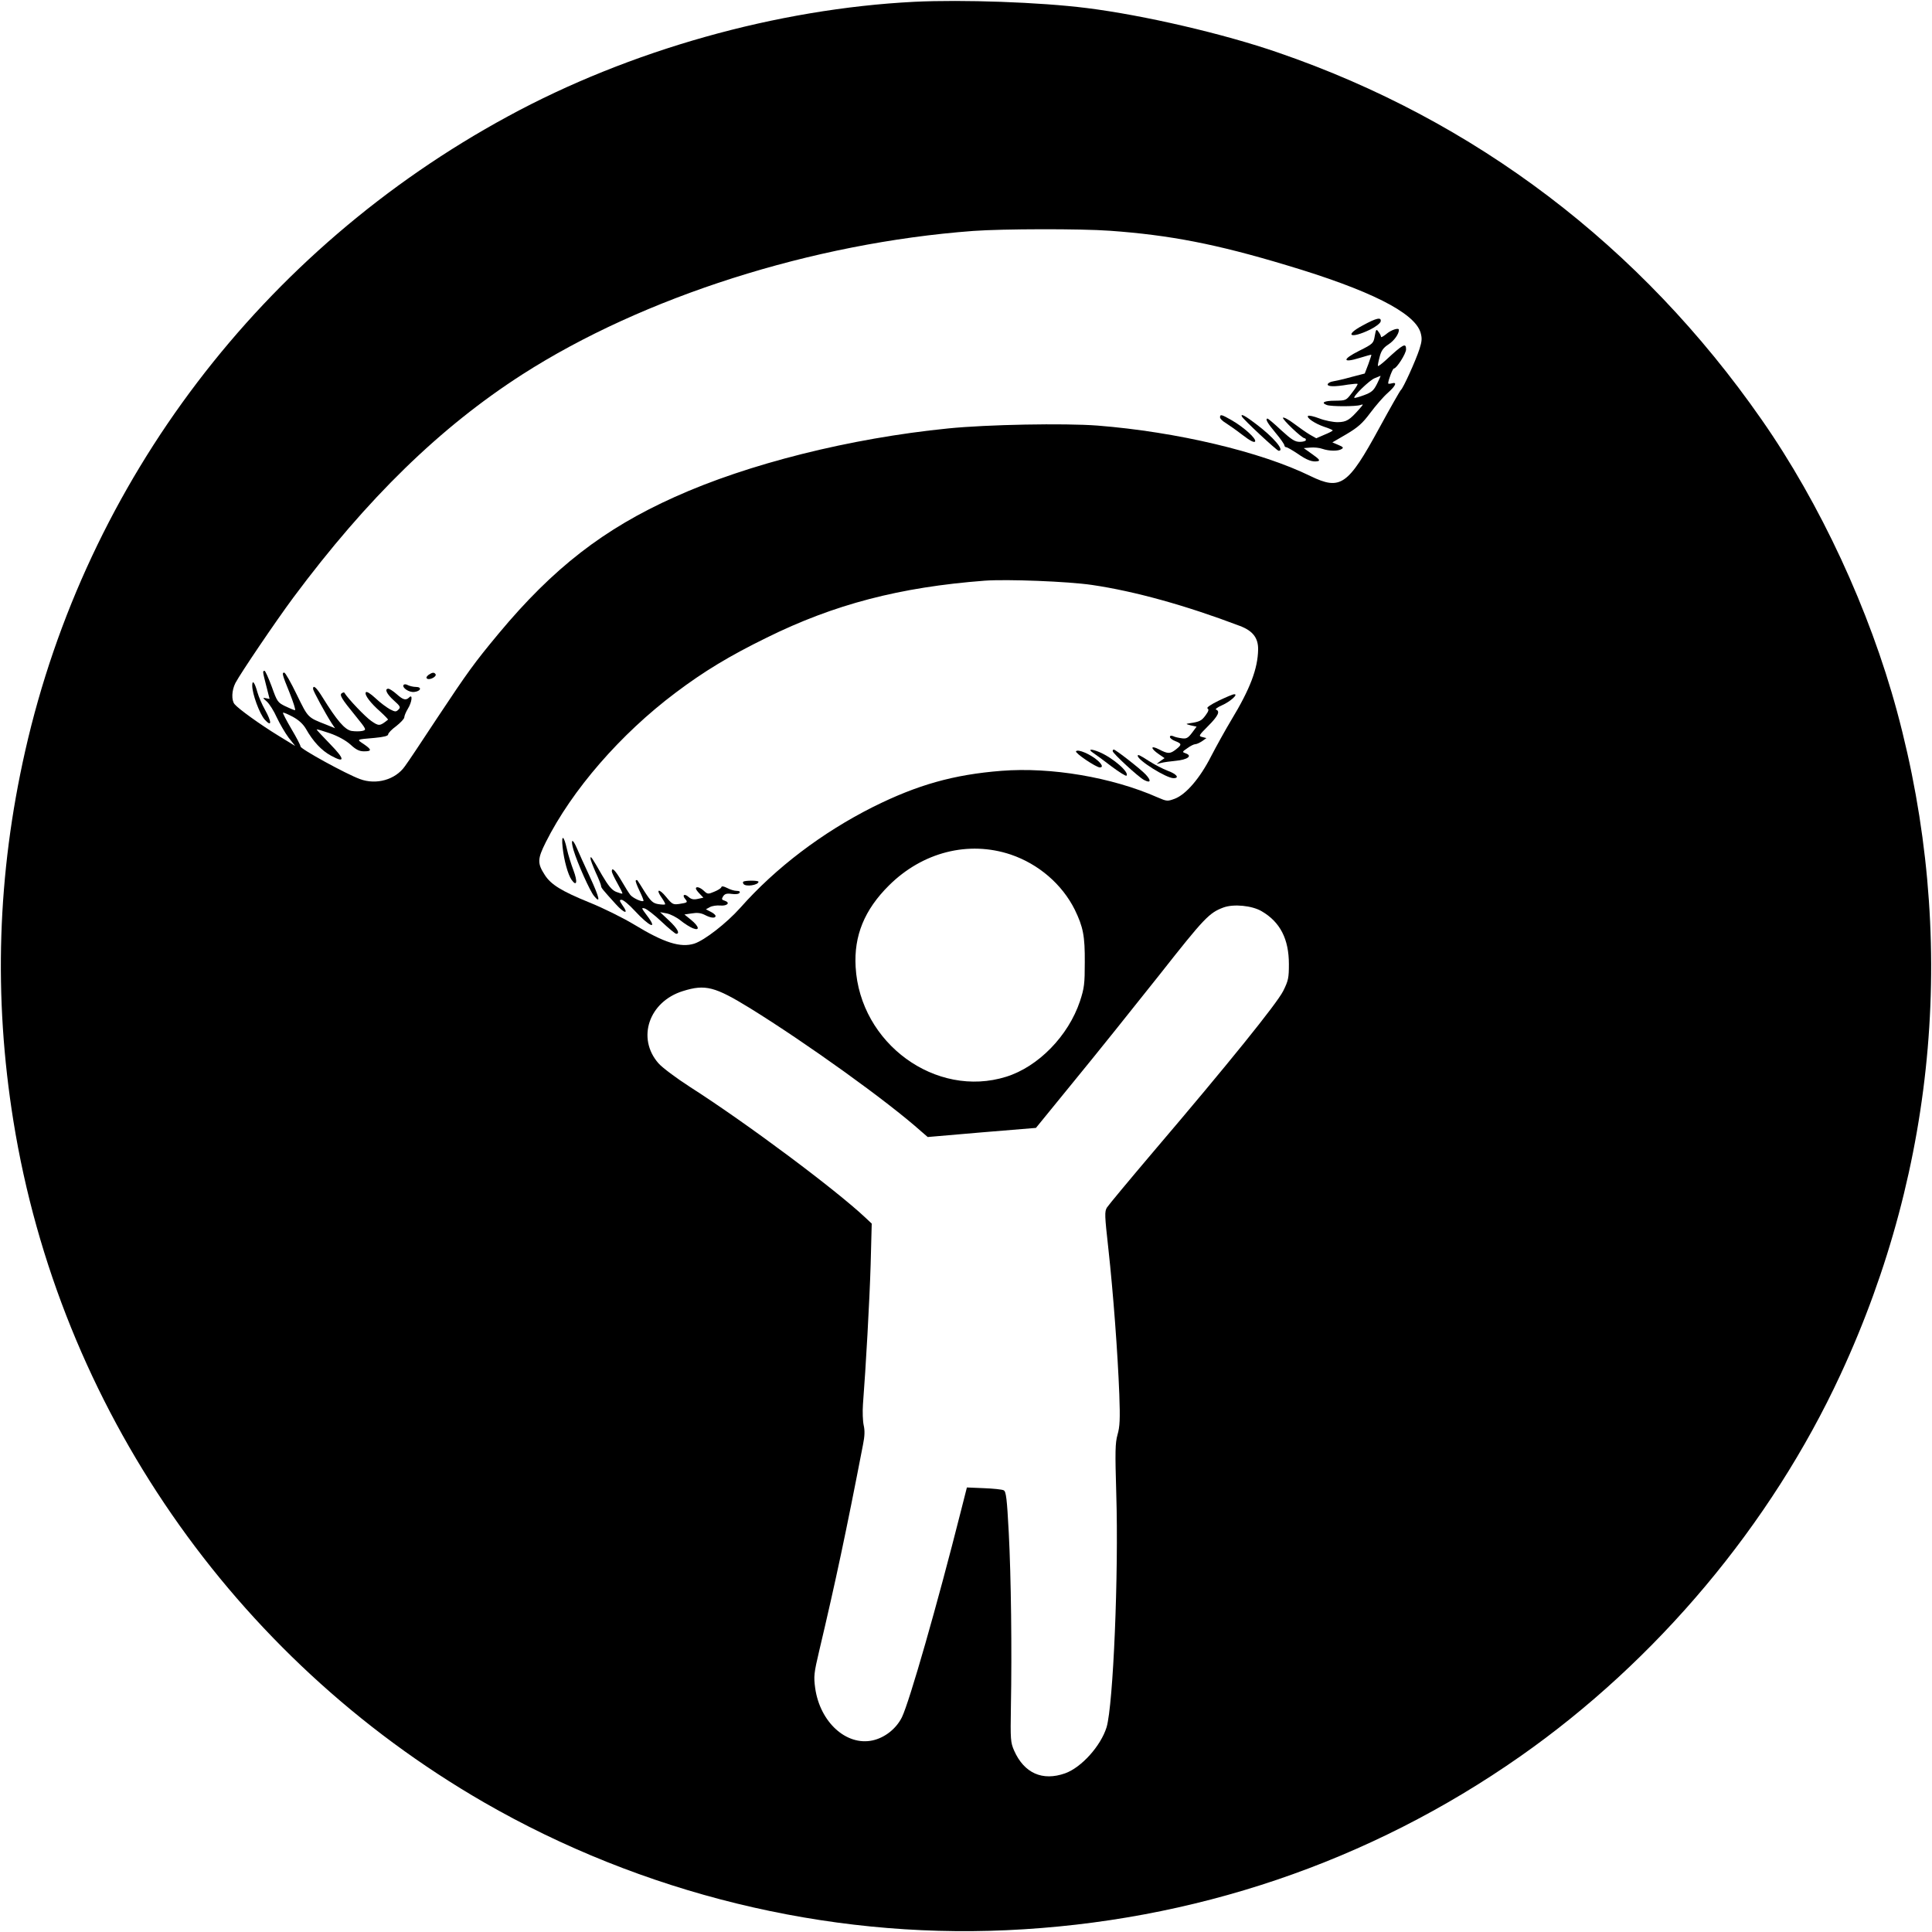
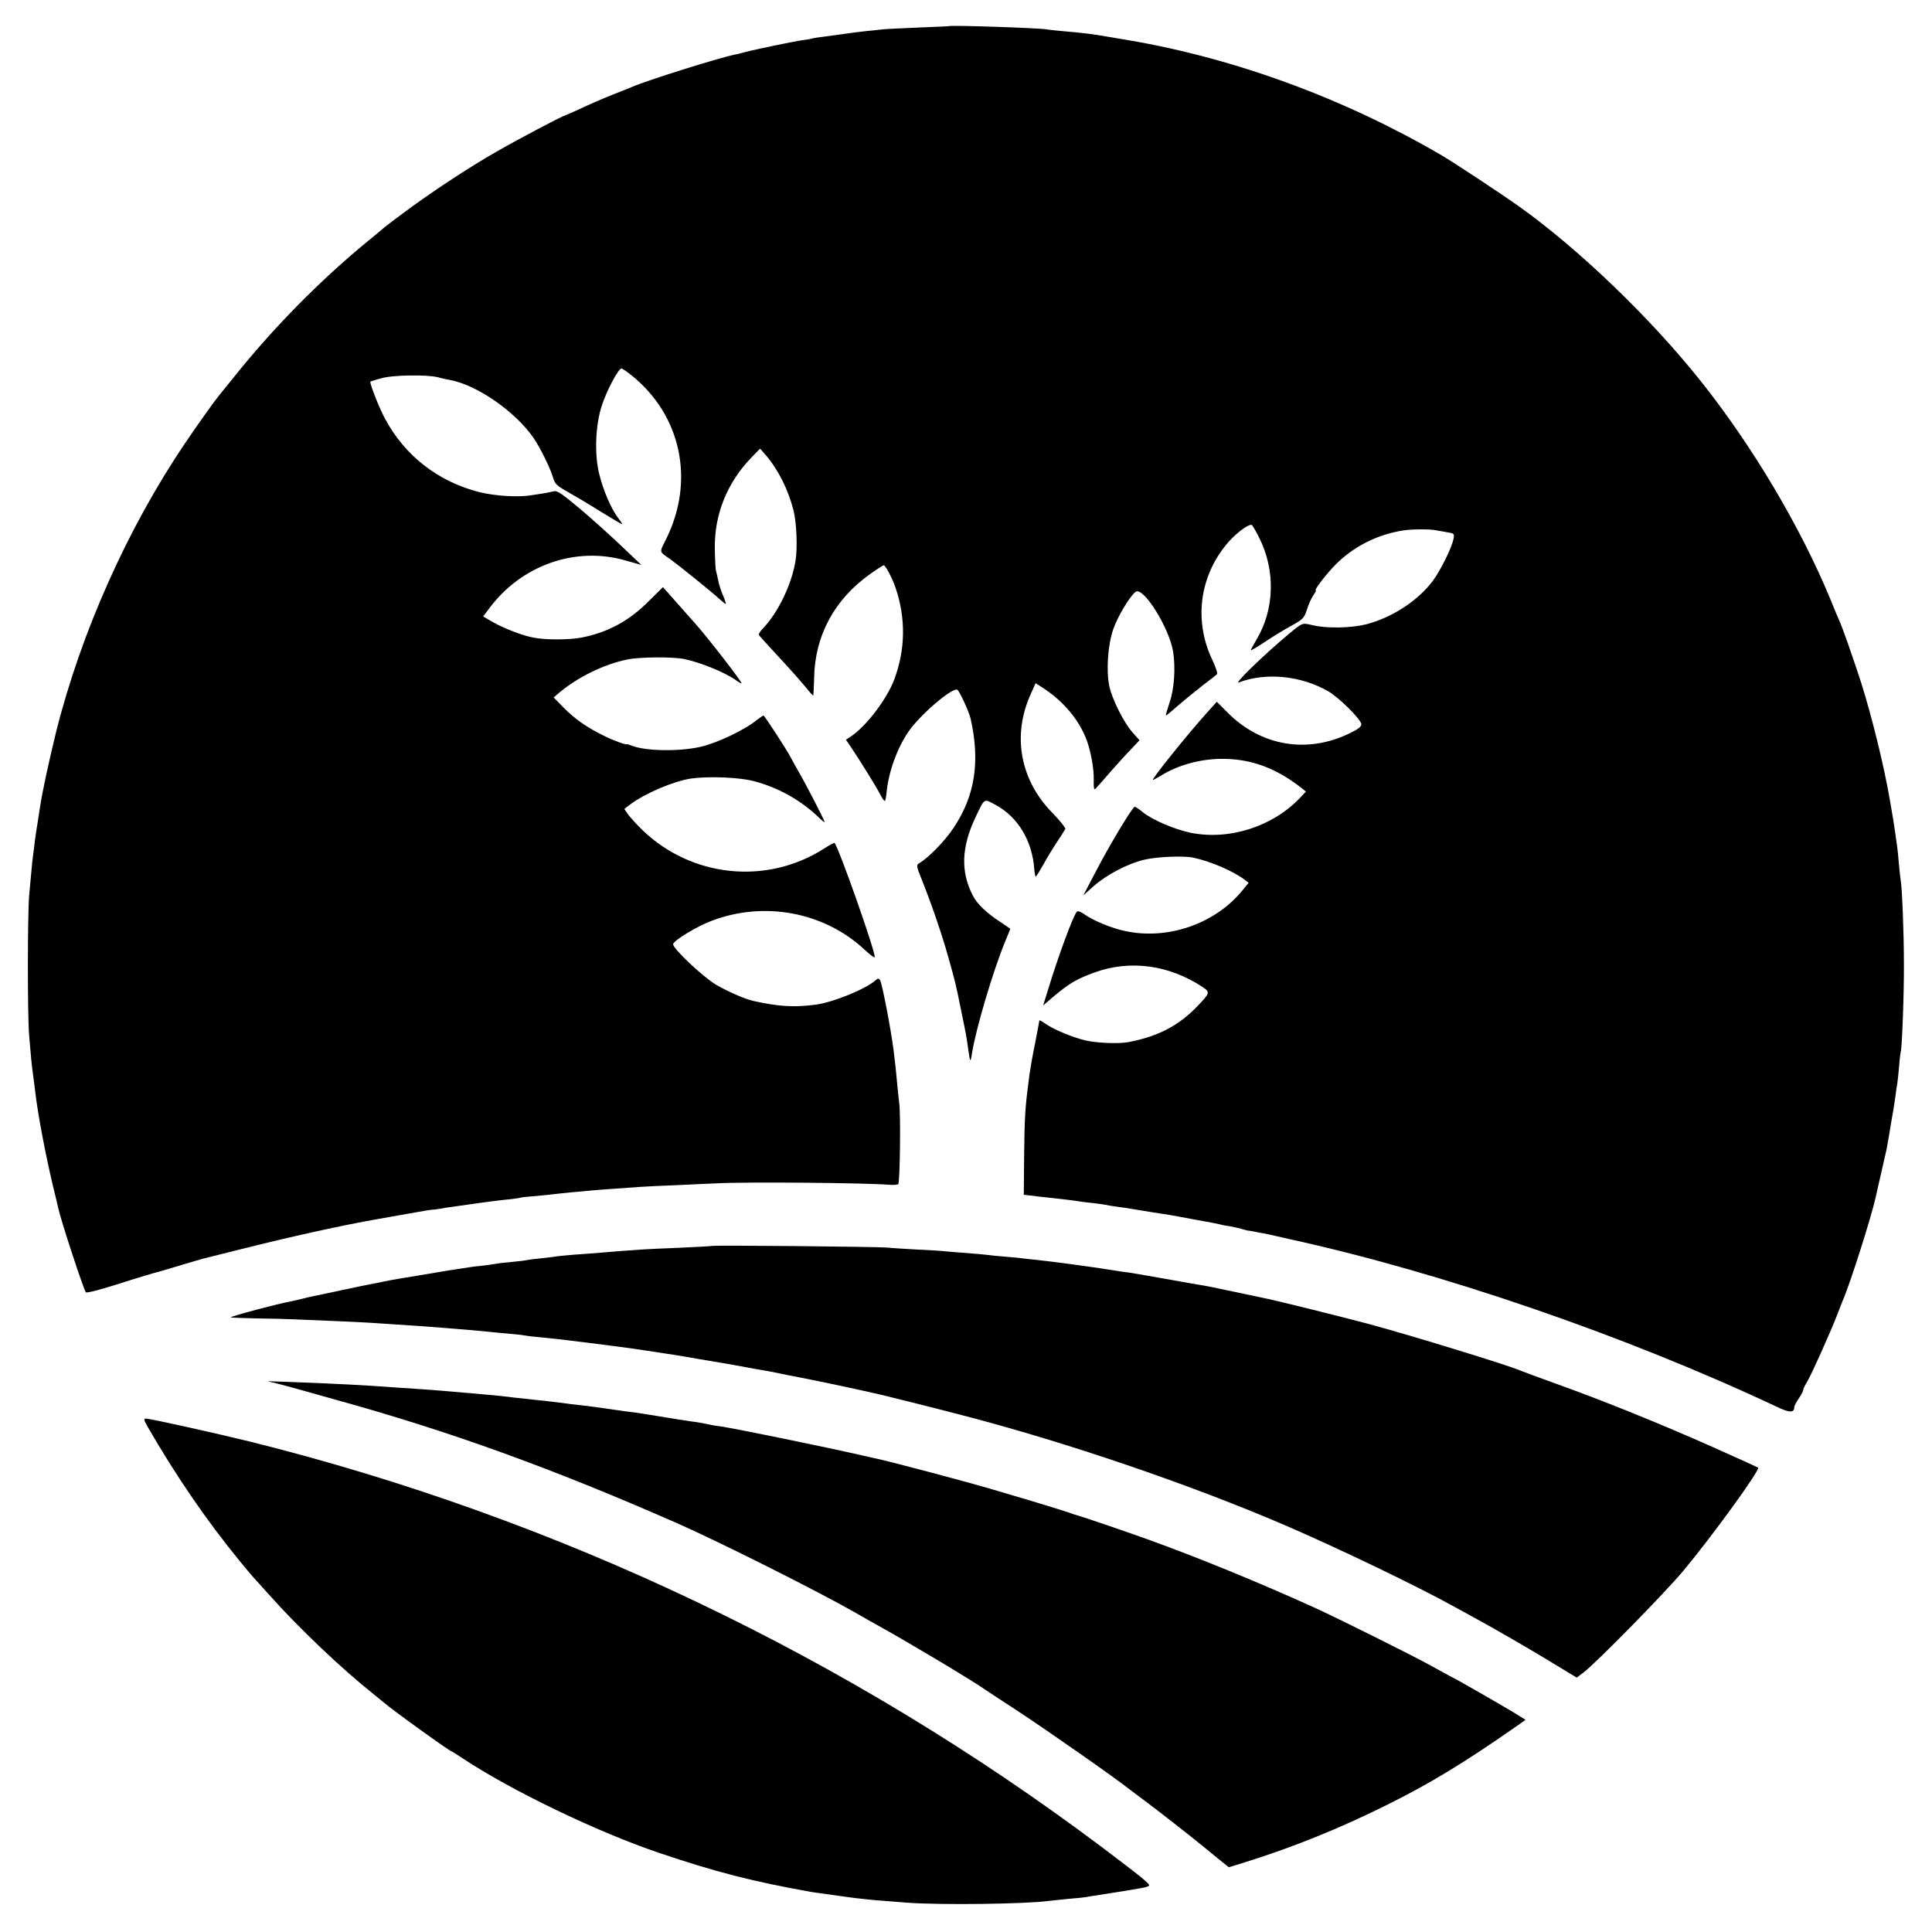
<svg xmlns="http://www.w3.org/2000/svg" version="1.0" width="1080pt" height="1080pt" viewBox="0 0 1080 1080" preserveAspectRatio="xMidYMid meet">
  <g transform="translate(0,1080) scale(0.1,-0.1)" fill="#000000" stroke="none">
-     <path d="M5112 10790 c-769 -39 -1594 -271 -2272 -640 -1374 -745 -2357 -2037 -2699 -3547 -156 -689 -178 -1374 -66 -2070 257 -1595 1227 -2998 2630 -3808 883 -509 1911 -761 2921 -715 1044 47 2028 380 2874 973 763 535 1399 1293 1788 2132 543 1169 653 2464 316 3710 -153 565 -428 1159 -757 1630 -676 971 -1601 1673 -2702 2051 -303 105 -751 209 -1070 249 -262 33 -694 48 -963 35z m1093 -1280 c334 -24 593 -74 985 -192 466 -139 717 -265 751 -377 9 -32 8 -48 -6 -92 -21 -65 -92 -221 -104 -229 -4 -3 -59 -99 -121 -213 -175 -321 -216 -350 -385 -268 -278 136 -747 247 -1190 282 -184 14 -618 6 -835 -16 -549 -55 -1118 -198 -1528 -383 -397 -178 -680 -398 -984 -763 -138 -166 -173 -215 -343 -471 -84 -128 -166 -251 -182 -272 -53 -75 -160 -105 -251 -71 -77 28 -332 168 -332 182 0 7 -23 51 -51 98 -28 48 -49 88 -47 91 3 2 27 -8 55 -23 33 -18 57 -40 73 -67 40 -71 88 -122 140 -150 80 -44 79 -21 -4 64 -42 43 -76 80 -76 82 0 3 33 -7 74 -21 46 -16 89 -40 115 -63 31 -29 50 -38 76 -38 44 0 44 9 -1 40 -42 28 -44 26 59 35 53 5 77 11 77 20 0 7 20 28 45 46 24 19 45 41 45 49 0 8 9 30 20 48 23 37 28 84 8 64 -19 -19 -34 -15 -71 18 -19 17 -40 30 -46 30 -23 0 -10 -29 30 -65 37 -33 40 -39 26 -52 -13 -13 -18 -13 -47 2 -18 10 -55 37 -81 62 -28 26 -50 40 -54 33 -9 -14 26 -60 82 -109 25 -23 44 -43 42 -44 -46 -37 -51 -37 -94 -7 -32 22 -129 123 -151 159 -2 1 -7 0 -13 -4 -15 -9 -2 -31 75 -125 64 -79 64 -80 39 -86 -14 -3 -41 -3 -60 0 -38 7 -82 59 -162 188 -34 55 -53 72 -53 47 0 -11 70 -139 104 -192 l19 -28 -49 20 c-105 41 -101 37 -165 168 -33 68 -64 123 -70 123 -14 0 -12 -10 30 -113 21 -53 35 -97 30 -97 -5 0 -29 10 -54 22 -43 21 -46 26 -76 110 -18 48 -36 88 -40 88 -12 0 -11 -4 10 -86 l18 -71 -21 4 c-19 4 -18 2 6 -19 14 -13 39 -52 55 -88 17 -36 46 -86 66 -113 l37 -47 -93 57 c-103 63 -225 151 -246 177 -18 22 -16 77 5 118 29 55 226 346 324 478 414 556 821 952 1280 1247 675 433 1622 735 2520 802 165 12 601 13 765 1z m-100 -1980 c238 -35 523 -114 826 -229 72 -27 103 -67 102 -132 -2 -107 -44 -219 -150 -394 -33 -55 -84 -147 -113 -203 -62 -122 -140 -213 -203 -237 -41 -15 -44 -15 -97 8 -254 112 -595 170 -872 148 -267 -21 -469 -78 -718 -202 -284 -143 -544 -340 -742 -564 -77 -86 -199 -181 -257 -200 -77 -24 -169 5 -335 106 -63 38 -176 94 -251 124 -155 63 -215 100 -249 153 -43 66 -42 90 5 184 146 291 417 604 726 836 158 119 300 205 508 307 378 187 746 283 1220 319 124 9 465 -4 600 -24z m-455 -1507 c156 -53 287 -166 358 -308 47 -97 57 -147 56 -295 0 -120 -3 -144 -27 -217 -65 -194 -233 -366 -412 -422 -393 -123 -818 186 -842 614 -10 174 49 319 186 455 188 187 445 252 681 173z m1403 -317 c103 -60 152 -155 152 -296 0 -76 -3 -92 -32 -150 -36 -71 -307 -407 -723 -895 -135 -159 -253 -301 -262 -315 -14 -23 -13 -43 8 -232 27 -246 52 -578 61 -813 5 -138 3 -180 -10 -225 -13 -47 -14 -93 -7 -330 14 -448 -17 -1179 -54 -1305 -32 -104 -140 -225 -232 -258 -127 -45 -229 1 -285 127 -20 46 -21 61 -18 245 6 314 1 728 -12 974 -10 190 -15 229 -28 236 -9 5 -59 10 -111 12 l-95 4 -33 -130 c-133 -527 -288 -1067 -330 -1154 -32 -65 -96 -115 -164 -130 -147 -32 -294 102 -321 292 -9 66 -7 84 22 207 92 389 151 666 245 1153 10 49 11 80 4 110 -5 23 -7 76 -4 117 16 205 37 579 43 782 l6 228 -34 32 c-170 160 -669 532 -982 732 -76 49 -155 108 -176 132 -123 140 -54 345 137 404 125 39 178 25 375 -96 318 -197 768 -520 957 -689 l36 -31 302 26 303 25 216 265 c120 146 332 411 474 590 252 320 278 347 358 377 57 21 160 11 214 -21z" />
-     <path d="M7618 8981 c-107 -57 -69 -77 42 -23 30 15 56 35 58 45 5 26 -23 20 -100 -22z" />
-     <path d="M7685 8922 c-7 -41 -9 -44 -87 -83 -96 -48 -95 -70 2 -40 35 11 65 19 66 18 1 -1 -7 -25 -17 -53 l-20 -52 -77 -20 c-42 -12 -88 -22 -101 -24 -14 -2 -26 -9 -29 -15 -4 -15 37 -16 113 -3 28 4 52 6 54 4 2 -2 -11 -24 -30 -48 -34 -45 -34 -45 -96 -46 -61 0 -81 -11 -46 -24 23 -9 163 -9 188 0 18 6 17 4 -5 -21 -56 -64 -73 -74 -122 -75 -26 0 -72 9 -103 21 -31 12 -59 18 -63 14 -10 -10 38 -43 91 -61 26 -8 47 -18 47 -20 0 -3 -21 -14 -46 -24 l-46 -20 -37 21 c-20 12 -60 40 -89 62 -29 22 -56 36 -60 32 -7 -7 106 -115 121 -115 4 0 7 -4 7 -10 0 -5 -15 -10 -34 -10 -27 0 -46 12 -104 65 -38 36 -73 65 -76 65 -15 0 -2 -24 44 -79 28 -33 50 -65 50 -71 0 -5 5 -10 10 -10 6 0 33 -16 62 -35 54 -38 85 -49 115 -43 14 3 7 12 -30 38 l-49 35 37 3 c20 2 51 -1 67 -7 38 -13 88 -14 108 -1 12 7 8 12 -19 23 l-33 14 79 46 c64 38 89 60 133 119 30 40 73 90 97 111 46 41 55 63 23 54 -11 -3 -20 -3 -20 0 0 18 25 83 32 83 15 0 68 83 68 107 0 38 -15 31 -114 -61 -22 -20 -41 -34 -43 -32 -2 2 2 24 9 50 9 36 21 52 50 71 32 21 58 58 58 81 0 14 -43 0 -69 -22 -17 -14 -31 -22 -31 -17 0 5 -6 18 -14 28 -12 17 -14 16 -21 -23z m13 -267 c-19 -38 -30 -48 -73 -64 -27 -10 -52 -17 -54 -15 -9 8 86 100 114 110 16 7 31 12 32 13 2 0 -7 -19 -19 -44z" />
-     <path d="M6820 8467 c0 -7 14 -21 31 -31 16 -10 59 -40 94 -67 43 -33 66 -45 71 -37 9 15 -63 80 -131 119 -56 32 -65 35 -65 16z" />
-     <path d="M6942 8472 c7 -16 196 -192 206 -192 36 0 -29 76 -127 150 -62 47 -87 60 -79 42z" />
-     <path d="M2395 7027 c-12 -10 -14 -16 -7 -21 15 -9 54 12 47 25 -8 12 -18 11 -40 -4z" />
-     <path d="M1410 6968 c0 -48 41 -158 70 -191 40 -43 40 -15 1 56 -16 28 -35 72 -42 97 -15 55 -29 73 -29 38z" />
-     <path d="M2256 6971 c-10 -15 31 -43 60 -39 37 4 44 28 9 28 -14 0 -35 5 -45 10 -10 6 -21 6 -24 1z" />
-     <path d="M6812 6883 c-45 -22 -69 -39 -62 -43 9 -6 6 -16 -11 -39 -22 -30 -33 -36 -89 -44 -23 -4 -23 -4 7 -12 l32 -7 -26 -35 c-22 -29 -32 -34 -57 -30 -17 2 -39 7 -48 12 -12 4 -18 3 -18 -5 0 -6 14 -17 30 -23 37 -14 37 -20 4 -46 -33 -26 -45 -26 -95 0 -49 25 -49 6 -1 -27 l32 -22 -23 -16 -22 -17 25 6 c14 4 51 9 82 12 65 6 95 27 58 41 -23 8 -23 9 8 30 16 12 36 22 44 22 7 0 25 8 38 17 l24 17 -23 6 c-22 5 -21 8 33 62 55 55 68 82 44 91 -7 2 7 13 32 24 48 21 95 64 69 62 -8 0 -47 -17 -87 -36z" />
-     <path d="M6015 6600 c-6 -10 111 -89 133 -90 18 0 15 14 -10 37 -40 36 -114 68 -123 53z" />
-     <path d="M6110 6592 c14 -9 60 -43 103 -76 43 -32 81 -56 84 -52 18 18 -76 100 -152 132 -46 19 -66 17 -35 -4z" />
-     <path d="M6220 6601 c0 -12 143 -144 175 -161 38 -20 42 -4 9 31 -29 31 -168 139 -178 139 -4 0 -6 -4 -6 -9z" />
-     <path d="M6360 6575 c0 -25 160 -125 200 -125 36 0 17 24 -34 42 -26 10 -72 34 -102 53 -54 35 -64 39 -64 30z" />
-     <path d="M3145 6064 c8 -75 30 -153 50 -182 29 -41 35 -12 11 52 -13 34 -30 88 -37 120 -17 77 -32 84 -24 10z" />
-     <path d="M3206 6048 c22 -73 91 -228 115 -257 38 -46 31 -11 -23 106 -30 65 -63 137 -73 161 -25 59 -37 53 -19 -10z" />
-     <path d="M3301 6002 c-1 -7 13 -42 29 -79 17 -36 30 -70 30 -75 0 -11 8 -20 83 -103 48 -53 74 -57 37 -6 -18 27 -19 31 -5 31 9 0 42 -27 73 -61 85 -92 132 -110 68 -26 -30 40 -32 44 -13 39 12 -3 55 -36 95 -74 39 -37 77 -68 82 -68 23 0 7 30 -40 74 l-50 47 37 -7 c21 -4 56 -22 78 -40 22 -18 53 -37 68 -43 41 -16 35 10 -10 47 l-37 30 41 6 c29 5 50 3 72 -8 34 -18 61 -21 61 -6 0 5 -12 16 -27 23 l-27 14 22 12 c12 7 39 11 59 9 39 -3 57 16 24 27 -17 5 -18 9 -9 24 9 14 20 18 48 14 22 -3 40 -1 44 6 5 7 -1 11 -16 11 -13 0 -36 7 -53 16 -20 10 -31 12 -33 4 -2 -6 -20 -17 -40 -25 -33 -14 -37 -14 -57 5 -21 20 -45 27 -45 13 0 -4 9 -17 21 -29 l21 -22 -32 -7 c-23 -5 -36 -2 -51 11 -22 20 -38 12 -19 -11 16 -19 14 -21 -32 -28 -35 -5 -40 -3 -75 40 -40 49 -59 43 -23 -7 12 -17 20 -33 18 -35 -2 -3 -20 -2 -39 1 -29 5 -41 16 -74 67 -21 34 -40 64 -42 66 -2 2 -6 2 -9 -1 -3 -3 7 -29 21 -58 14 -29 24 -54 22 -56 -8 -8 -60 16 -74 34 -7 9 -30 45 -50 80 -35 59 -53 76 -53 51 0 -6 14 -36 31 -66 17 -30 30 -56 28 -58 -2 -2 -18 3 -36 10 -23 10 -43 34 -77 92 -59 103 -65 111 -65 95z" />
-     <path d="M4155 5871 c-3 -2 -2 -8 1 -12 11 -18 84 -7 84 12 0 8 -77 8 -85 0z" />
+     <path d="M5307 10654 c-1 -1 -78 -4 -172 -8 -93 -4 -183 -8 -200 -10 -16 -2 -59 -7 -95 -10 -36 -4 -92 -11 -125 -16 -33 -5 -82 -11 -110 -15 -27 -3 -57 -8 -65 -10 -8 -3 -31 -7 -50 -9 -46 -6 -272 -53 -324 -67 -23 -6 -48 -13 -57 -14 -83 -16 -482 -141 -574 -180 -16 -7 -61 -25 -100 -40 -75 -30 -139 -58 -220 -96 -27 -12 -52 -23 -55 -24 -15 -2 -269 -136 -383 -202 -152 -86 -382 -238 -524 -345 -54 -40 -100 -75 -103 -78 -3 -3 -43 -37 -90 -75 -268 -219 -533 -488 -754 -765 -38 -47 -76 -94 -85 -105 -23 -28 -128 -175 -188 -265 -320 -473 -580 -1056 -719 -1610 -40 -163 -78 -338 -90 -420 -3 -19 -9 -60 -14 -90 -5 -30 -12 -75 -15 -100 -3 -25 -7 -61 -10 -80 -3 -19 -7 -62 -10 -95 -3 -33 -8 -91 -12 -130 -9 -99 -10 -671 0 -785 9 -111 15 -171 22 -220 3 -19 7 -57 11 -85 14 -126 57 -353 99 -530 15 -60 28 -117 30 -126 15 -71 143 -460 155 -473 5 -5 78 14 167 42 134 43 209 65 258 78 6 1 57 17 114 34 57 17 111 33 120 35 9 2 97 24 196 49 289 73 594 140 775 171 19 3 95 17 169 30 73 13 136 24 140 23 3 -1 22 2 41 5 19 4 51 9 70 11 19 3 82 12 140 20 58 8 134 18 170 21 36 4 67 8 70 10 3 2 41 6 85 9 44 4 91 9 105 11 14 2 57 6 95 10 39 3 88 8 110 10 22 2 81 7 130 10 50 4 113 8 140 10 28 2 122 7 210 10 88 4 187 9 220 10 157 9 835 3 967 -8 21 -2 43 0 49 3 10 7 15 402 5 460 -2 14 -7 61 -11 105 -7 81 -10 103 -20 185 -15 119 -64 372 -75 390 -7 12 -12 12 -27 -1 -56 -49 -236 -122 -332 -135 -122 -16 -209 -11 -351 21 -43 9 -143 53 -205 89 -75 44 -249 208 -242 229 7 22 130 97 211 128 294 114 630 52 856 -157 33 -31 60 -51 60 -44 0 42 -202 614 -225 638 -2 2 -28 -12 -59 -32 -321 -205 -741 -161 -1016 105 -31 30 -65 68 -78 85 l-22 32 33 25 c82 62 242 130 340 145 103 14 277 7 360 -17 131 -36 251 -104 345 -192 23 -23 42 -38 42 -35 0 9 -105 213 -145 281 -19 33 -38 67 -42 76 -20 40 -149 239 -155 239 -3 0 -19 -11 -35 -23 -67 -56 -224 -131 -318 -152 -120 -27 -303 -24 -382 6 -15 6 -28 10 -28 9 0 -7 -73 19 -127 46 -97 47 -165 95 -228 159 l-55 56 30 26 c104 87 249 159 380 186 69 15 254 16 320 3 93 -20 224 -73 287 -117 14 -11 29 -19 33 -19 9 0 -184 251 -260 336 -5 6 -48 54 -95 107 l-84 95 -77 -76 c-111 -113 -233 -178 -378 -206 -69 -13 -195 -14 -265 -1 -60 10 -169 52 -230 87 l-55 32 30 40 c180 246 486 355 769 272 l85 -24 -105 100 c-57 55 -162 149 -232 209 -101 85 -132 107 -150 103 -13 -3 -34 -7 -48 -10 -14 -2 -48 -8 -77 -12 -74 -13 -204 -5 -293 17 -230 58 -417 203 -528 411 -31 57 -82 186 -82 206 0 1 12 5 28 10 15 4 29 8 32 9 61 19 256 22 319 6 20 -6 49 -12 66 -15 149 -27 364 -175 466 -322 38 -55 94 -168 110 -222 11 -37 20 -46 78 -79 36 -20 119 -69 184 -110 65 -40 121 -73 124 -73 3 0 -7 16 -22 35 -38 50 -83 154 -105 244 -28 111 -22 276 15 386 27 83 92 205 109 205 5 0 30 -17 55 -37 280 -224 357 -591 194 -918 -38 -76 -40 -66 24 -111 47 -34 237 -187 273 -221 19 -17 36 -31 37 -29 2 2 -5 23 -15 47 -11 24 -23 62 -27 84 -5 22 -10 47 -13 55 -2 8 -5 60 -6 115 -5 195 67 376 206 519 l47 48 29 -33 c70 -80 127 -193 157 -309 18 -67 24 -215 12 -285 -21 -131 -97 -289 -182 -378 -15 -15 -25 -31 -23 -36 2 -4 51 -59 110 -122 59 -63 125 -138 149 -167 23 -29 43 -51 45 -50 1 2 4 46 5 98 4 237 114 440 313 581 38 27 72 49 76 49 10 0 47 -70 66 -125 58 -170 56 -345 -7 -513 -41 -111 -160 -266 -247 -322 l-23 -15 27 -40 c50 -74 145 -227 165 -267 11 -22 23 -38 26 -35 3 3 7 25 9 48 11 113 58 244 121 337 65 96 248 252 275 236 12 -8 66 -125 74 -162 54 -241 24 -433 -97 -612 -50 -75 -142 -168 -193 -197 -14 -8 -13 -18 18 -93 53 -133 112 -305 144 -420 44 -157 42 -146 75 -310 26 -125 30 -144 42 -233 8 -57 11 -57 19 -2 22 137 117 457 185 622 l29 71 -56 38 c-78 51 -131 102 -154 148 -69 134 -64 271 16 439 51 107 45 103 107 70 128 -67 210 -202 221 -365 2 -21 5 -38 8 -38 3 0 22 31 43 68 20 37 55 94 77 127 22 33 42 65 45 71 3 5 -29 46 -72 90 -180 183 -226 431 -122 662 l28 63 28 -18 c115 -71 203 -171 250 -281 27 -62 49 -174 47 -240 -1 -50 2 -61 11 -50 7 7 44 49 82 93 39 44 91 102 117 128 l46 49 -41 46 c-48 55 -113 185 -128 257 -18 88 -8 230 22 317 24 70 90 181 124 209 42 35 189 -199 211 -335 14 -90 6 -209 -20 -283 -13 -40 -23 -73 -20 -73 2 0 34 26 70 58 37 32 99 82 137 112 39 29 74 57 78 61 5 4 -7 40 -26 80 -106 222 -71 475 91 660 50 56 120 106 131 93 5 -5 23 -36 40 -70 92 -183 86 -402 -16 -571 -18 -31 -32 -57 -31 -58 2 -2 37 19 78 46 41 28 107 68 147 90 67 37 73 43 89 92 9 29 25 64 36 80 11 15 17 27 13 27 -11 0 59 91 109 142 102 103 234 170 381 193 43 7 147 8 180 1 11 -2 39 -7 63 -11 42 -7 43 -8 37 -38 -10 -51 -73 -177 -116 -235 -85 -112 -227 -204 -372 -242 -84 -21 -219 -24 -299 -5 -60 14 -55 16 -137 -52 -134 -112 -307 -279 -276 -268 152 58 349 38 501 -50 60 -35 184 -158 184 -184 0 -13 -19 -28 -63 -49 -239 -118 -501 -73 -688 118 l-57 57 -55 -61 c-109 -121 -314 -376 -302 -376 3 0 22 11 43 23 95 60 225 96 349 95 161 -1 299 -53 441 -165 l22 -18 -33 -35 c-152 -161 -397 -239 -612 -195 -90 19 -212 71 -267 115 -20 17 -40 30 -45 30 -12 0 -142 -216 -219 -365 l-68 -130 57 51 c74 65 192 127 287 149 71 16 214 22 269 11 97 -20 226 -76 289 -124 l22 -17 -42 -51 c-152 -180 -412 -269 -646 -219 -76 15 -182 59 -233 96 -17 12 -34 18 -39 13 -20 -20 -107 -256 -163 -442 l-26 -83 57 49 c90 76 130 99 231 136 199 72 416 42 603 -81 43 -29 42 -34 -24 -103 -106 -112 -221 -173 -388 -205 -53 -11 -178 -6 -242 9 -73 17 -181 62 -228 96 -17 12 -30 19 -30 15 0 -3 -11 -61 -24 -128 -14 -67 -27 -144 -31 -172 -3 -27 -8 -63 -10 -80 -14 -109 -18 -174 -20 -372 l-2 -222 46 -5 c25 -4 64 -8 86 -10 74 -8 160 -18 179 -22 10 -2 44 -6 75 -9 31 -4 63 -8 71 -10 8 -2 35 -7 60 -10 25 -3 70 -10 100 -15 97 -16 114 -19 155 -25 22 -3 63 -10 90 -15 28 -5 64 -12 80 -15 17 -3 54 -10 83 -15 30 -5 61 -12 70 -14 10 -3 33 -8 52 -10 19 -3 50 -10 68 -15 18 -5 35 -10 37 -10 3 0 18 -2 33 -5 15 -3 38 -8 52 -10 14 -2 48 -10 75 -16 28 -6 57 -13 65 -15 855 -186 1891 -543 2730 -938 73 -35 100 -36 100 -3 0 6 11 28 25 48 14 20 25 42 25 48 0 6 10 27 23 48 24 39 130 277 167 372 11 30 25 64 29 75 40 88 161 469 187 585 2 11 6 28 8 37 5 20 45 196 52 228 4 21 24 135 29 170 2 11 6 34 9 50 3 17 8 53 12 80 3 28 8 58 10 68 2 10 6 53 10 95 3 42 8 79 9 82 7 12 19 319 18 495 0 166 -10 421 -18 465 -2 8 -6 49 -10 90 -3 41 -8 86 -10 100 -2 14 -7 45 -10 70 -5 38 -14 95 -30 185 -33 193 -100 466 -163 665 -42 129 -105 310 -122 345 -5 11 -28 65 -50 120 -167 402 -433 850 -719 1210 -280 353 -683 741 -1018 980 -97 69 -360 243 -433 286 -542 317 -1153 542 -1750 644 -52 9 -106 18 -119 20 -80 14 -143 22 -241 30 -41 4 -86 8 -100 11 -51 8 -535 24 -543 18z" />
+     <path d="M3978 3835 c-2 -1 -82 -6 -178 -10 -96 -4 -193 -8 -215 -10 -22 -2 -78 -6 -125 -9 -47 -4 -105 -9 -130 -11 -25 -2 -81 -6 -125 -9 -44 -4 -91 -8 -105 -11 -14 -2 -52 -7 -85 -10 -33 -3 -67 -8 -75 -10 -8 -2 -46 -6 -85 -10 -38 -3 -77 -8 -85 -10 -8 -2 -40 -6 -71 -10 -31 -3 -65 -7 -75 -9 -11 -2 -40 -6 -65 -10 -52 -8 -48 -7 -219 -36 -69 -11 -138 -23 -155 -26 -16 -3 -37 -7 -45 -9 -8 -2 -31 -7 -50 -10 -19 -3 -98 -20 -175 -36 -77 -17 -151 -32 -165 -35 -14 -3 -41 -9 -60 -14 -19 -5 -46 -11 -60 -14 -71 -12 -340 -84 -340 -90 0 -2 64 -4 143 -6 78 -1 171 -3 207 -5 158 -6 399 -17 440 -20 25 -2 86 -6 135 -9 149 -9 402 -29 510 -40 22 -3 74 -7 115 -11 41 -3 82 -8 90 -10 8 -2 47 -7 85 -10 93 -9 109 -11 255 -29 69 -9 143 -18 165 -21 66 -8 117 -16 185 -26 36 -6 80 -12 97 -15 18 -2 72 -11 120 -19 49 -9 104 -18 123 -21 19 -3 82 -14 140 -24 107 -20 141 -26 195 -35 17 -3 50 -10 75 -15 25 -5 56 -12 70 -14 71 -13 295 -60 389 -81 40 -9 78 -18 85 -19 34 -8 308 -76 464 -117 586 -152 1277 -388 1807 -616 299 -129 742 -342 945 -455 25 -14 77 -42 115 -63 100 -54 327 -185 457 -265 l112 -68 41 31 c75 59 450 441 554 565 165 198 431 565 419 578 -3 2 -117 54 -254 115 -285 127 -618 262 -879 355 -99 36 -189 69 -200 74 -63 28 -620 199 -848 260 -154 41 -528 134 -587 145 -20 4 -258 54 -290 61 -14 3 -38 7 -55 10 -48 8 -71 12 -222 39 -79 14 -160 28 -180 31 -21 2 -67 9 -103 15 -105 17 -313 45 -405 55 -22 2 -56 6 -75 8 -19 3 -69 8 -110 11 -41 3 -86 8 -100 10 -14 2 -63 6 -110 10 -47 3 -103 8 -125 10 -22 3 -94 7 -160 10 -66 4 -140 8 -165 11 -49 5 -977 14 -982 9z" />
+     <path d="M1553 3065 c33 -8 107 -29 165 -45 59 -17 123 -35 142 -40 653 -180 1222 -386 1930 -697 235 -104 776 -375 990 -497 41 -24 98 -56 125 -71 153 -84 520 -303 593 -354 15 -10 99 -66 187 -123 191 -126 551 -378 635 -445 8 -6 53 -40 100 -75 69 -52 219 -169 300 -235 8 -7 45 -37 82 -67 l67 -54 88 27 c266 83 528 188 793 320 244 121 430 234 727 441 l51 36 -71 44 c-70 42 -327 190 -332 190 -1 0 -55 30 -121 66 -106 59 -518 264 -649 324 -319 145 -662 285 -940 385 -139 50 -380 132 -410 139 -5 2 -17 6 -25 9 -15 6 -272 85 -300 92 -8 3 -69 20 -135 40 -142 42 -561 153 -640 170 -11 2 -49 11 -85 19 -204 47 -723 153 -790 162 -19 2 -55 8 -80 14 -25 5 -63 12 -85 14 -44 6 -71 11 -195 31 -47 8 -101 16 -120 19 -19 2 -73 9 -120 16 -47 7 -94 13 -105 15 -11 1 -47 6 -80 10 -33 3 -71 8 -85 10 -27 4 -99 13 -170 20 -110 12 -143 15 -187 21 -27 3 -70 7 -98 9 -27 3 -72 7 -100 9 -87 8 -208 18 -260 21 -27 2 -88 6 -135 9 -190 14 -291 19 -595 31 l-120 4 58 -14z" />
+     <path d="M826 2823 c157 -272 330 -525 513 -748 36 -44 68 -82 71 -85 3 -3 43 -48 90 -100 171 -192 409 -418 594 -565 20 -16 43 -35 49 -40 46 -41 371 -275 381 -275 2 0 30 -18 62 -39 273 -181 753 -412 1099 -529 317 -107 520 -159 849 -218 11 -2 56 -8 100 -14 45 -6 92 -13 106 -15 41 -6 153 -18 190 -20 19 -2 82 -6 140 -11 185 -14 663 -8 795 10 17 2 64 7 105 11 41 3 86 8 100 10 14 3 39 7 55 9 274 43 289 46 298 55 8 8 -44 50 -263 215 -1418 1065 -3043 1839 -4761 2267 -187 46 -560 129 -583 129 -14 0 -12 -8 10 -47z" />
  </g>
</svg>
